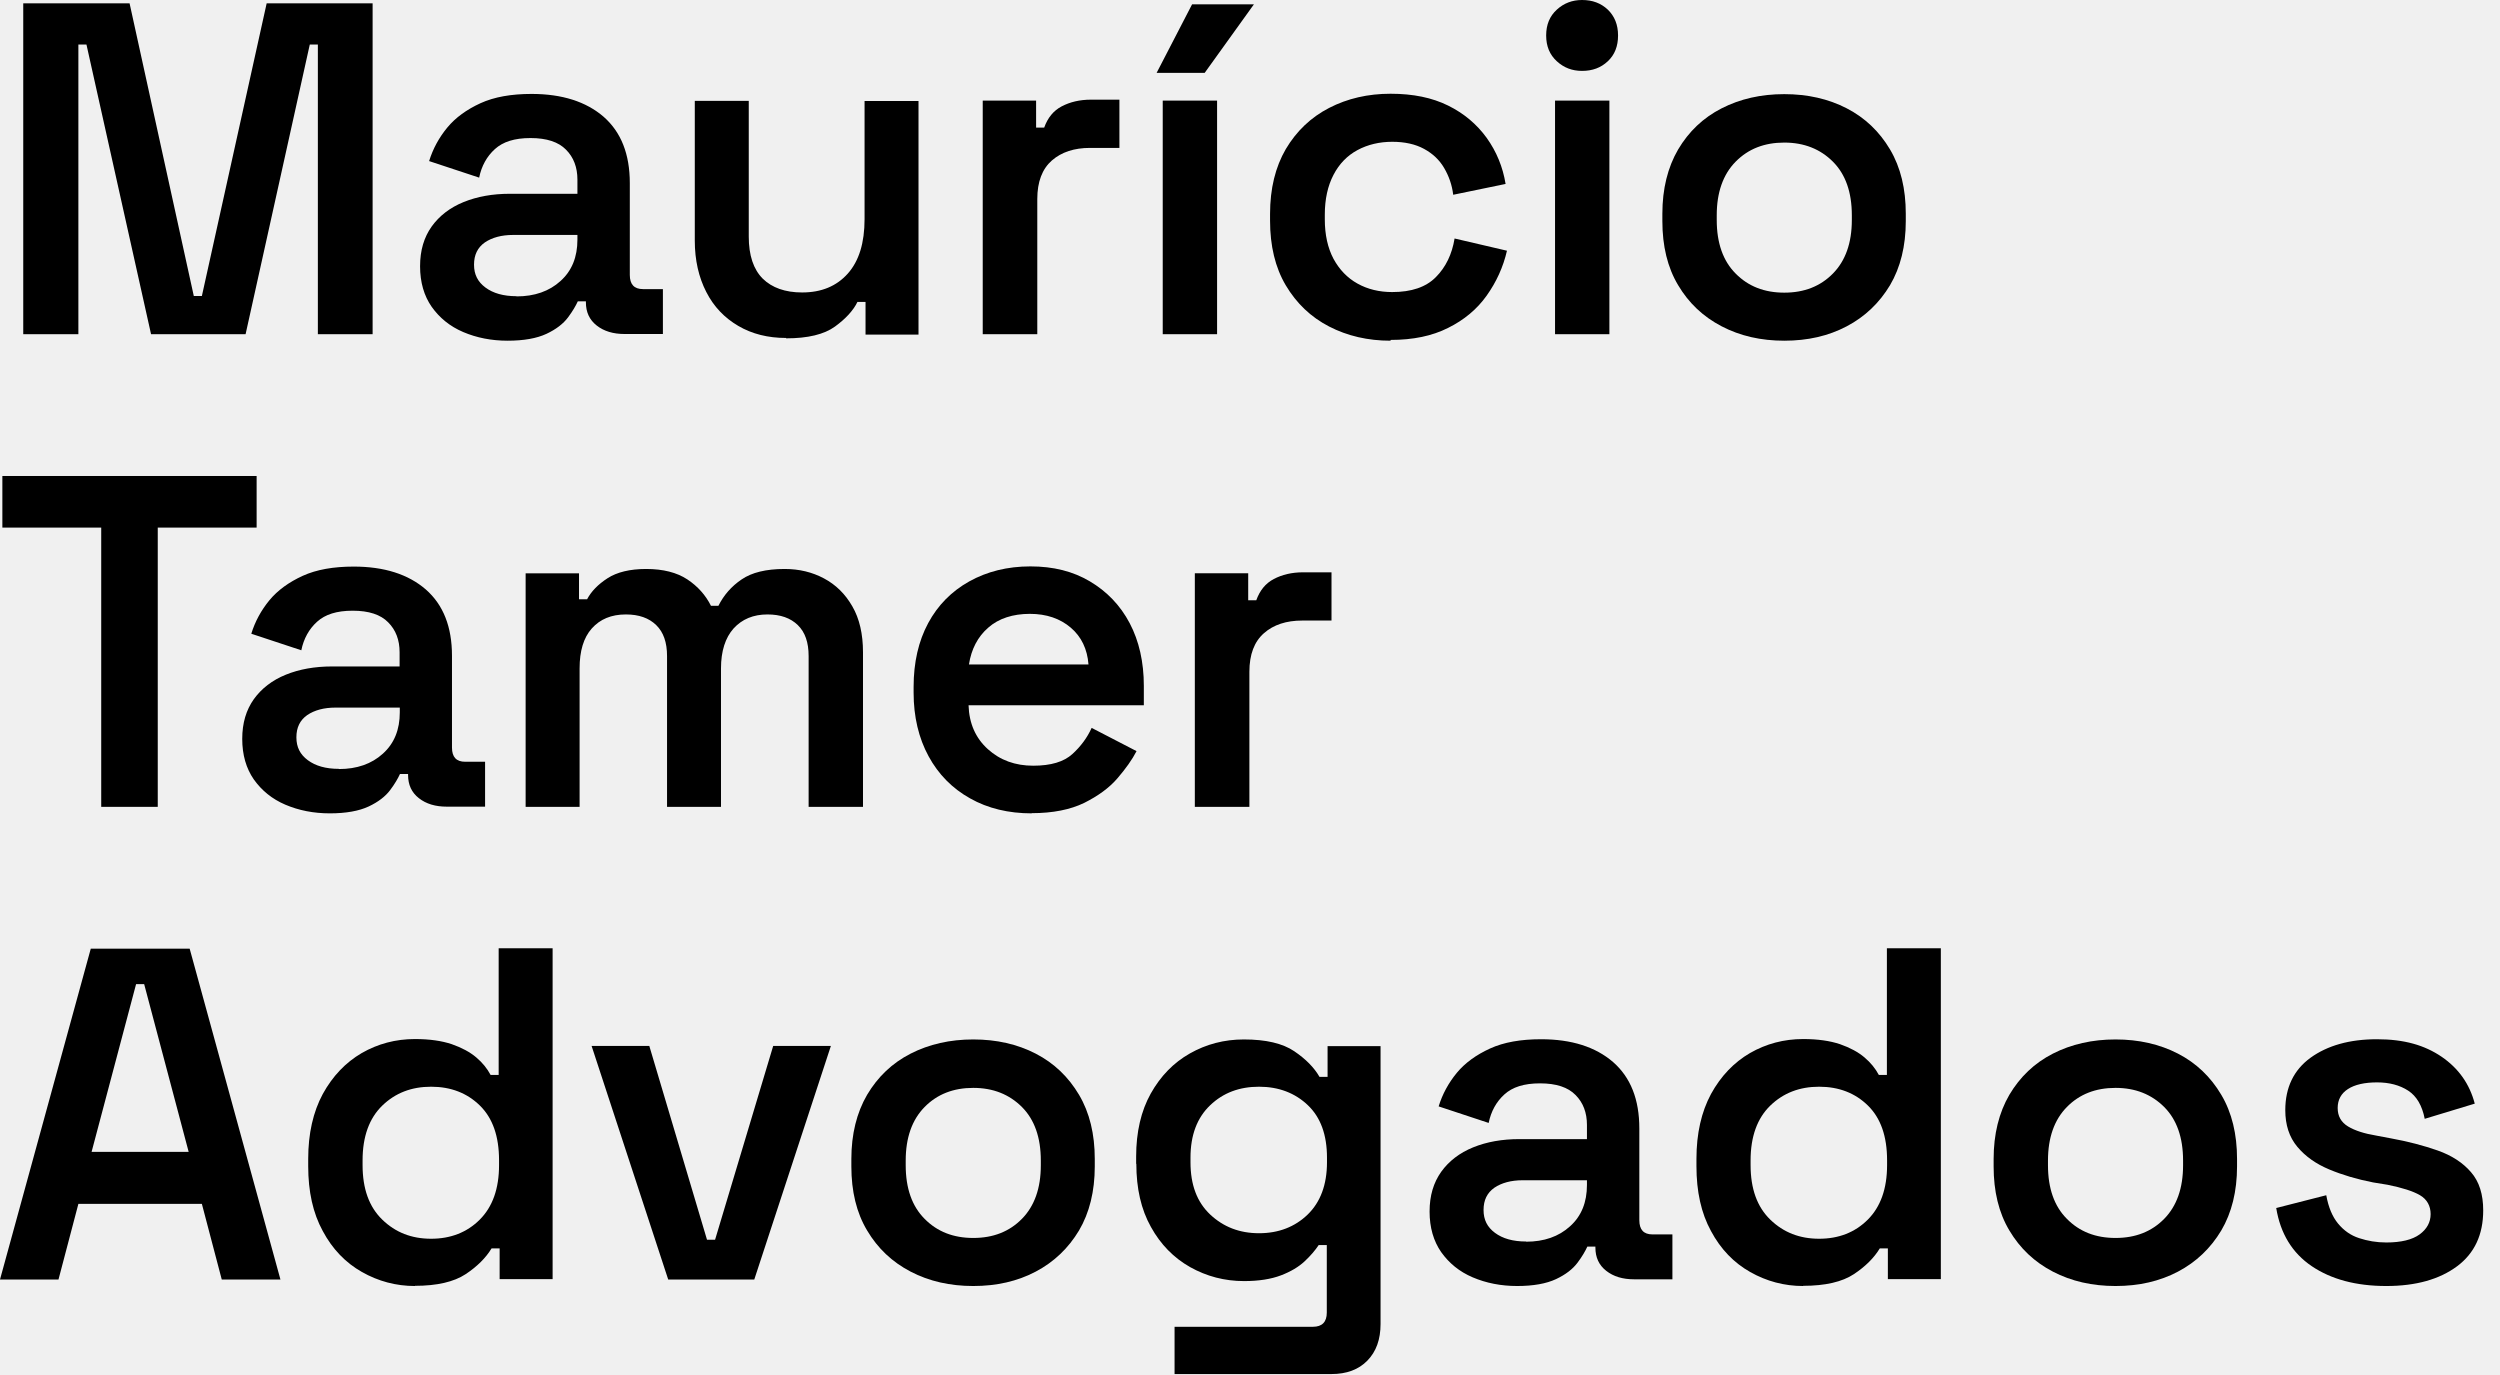
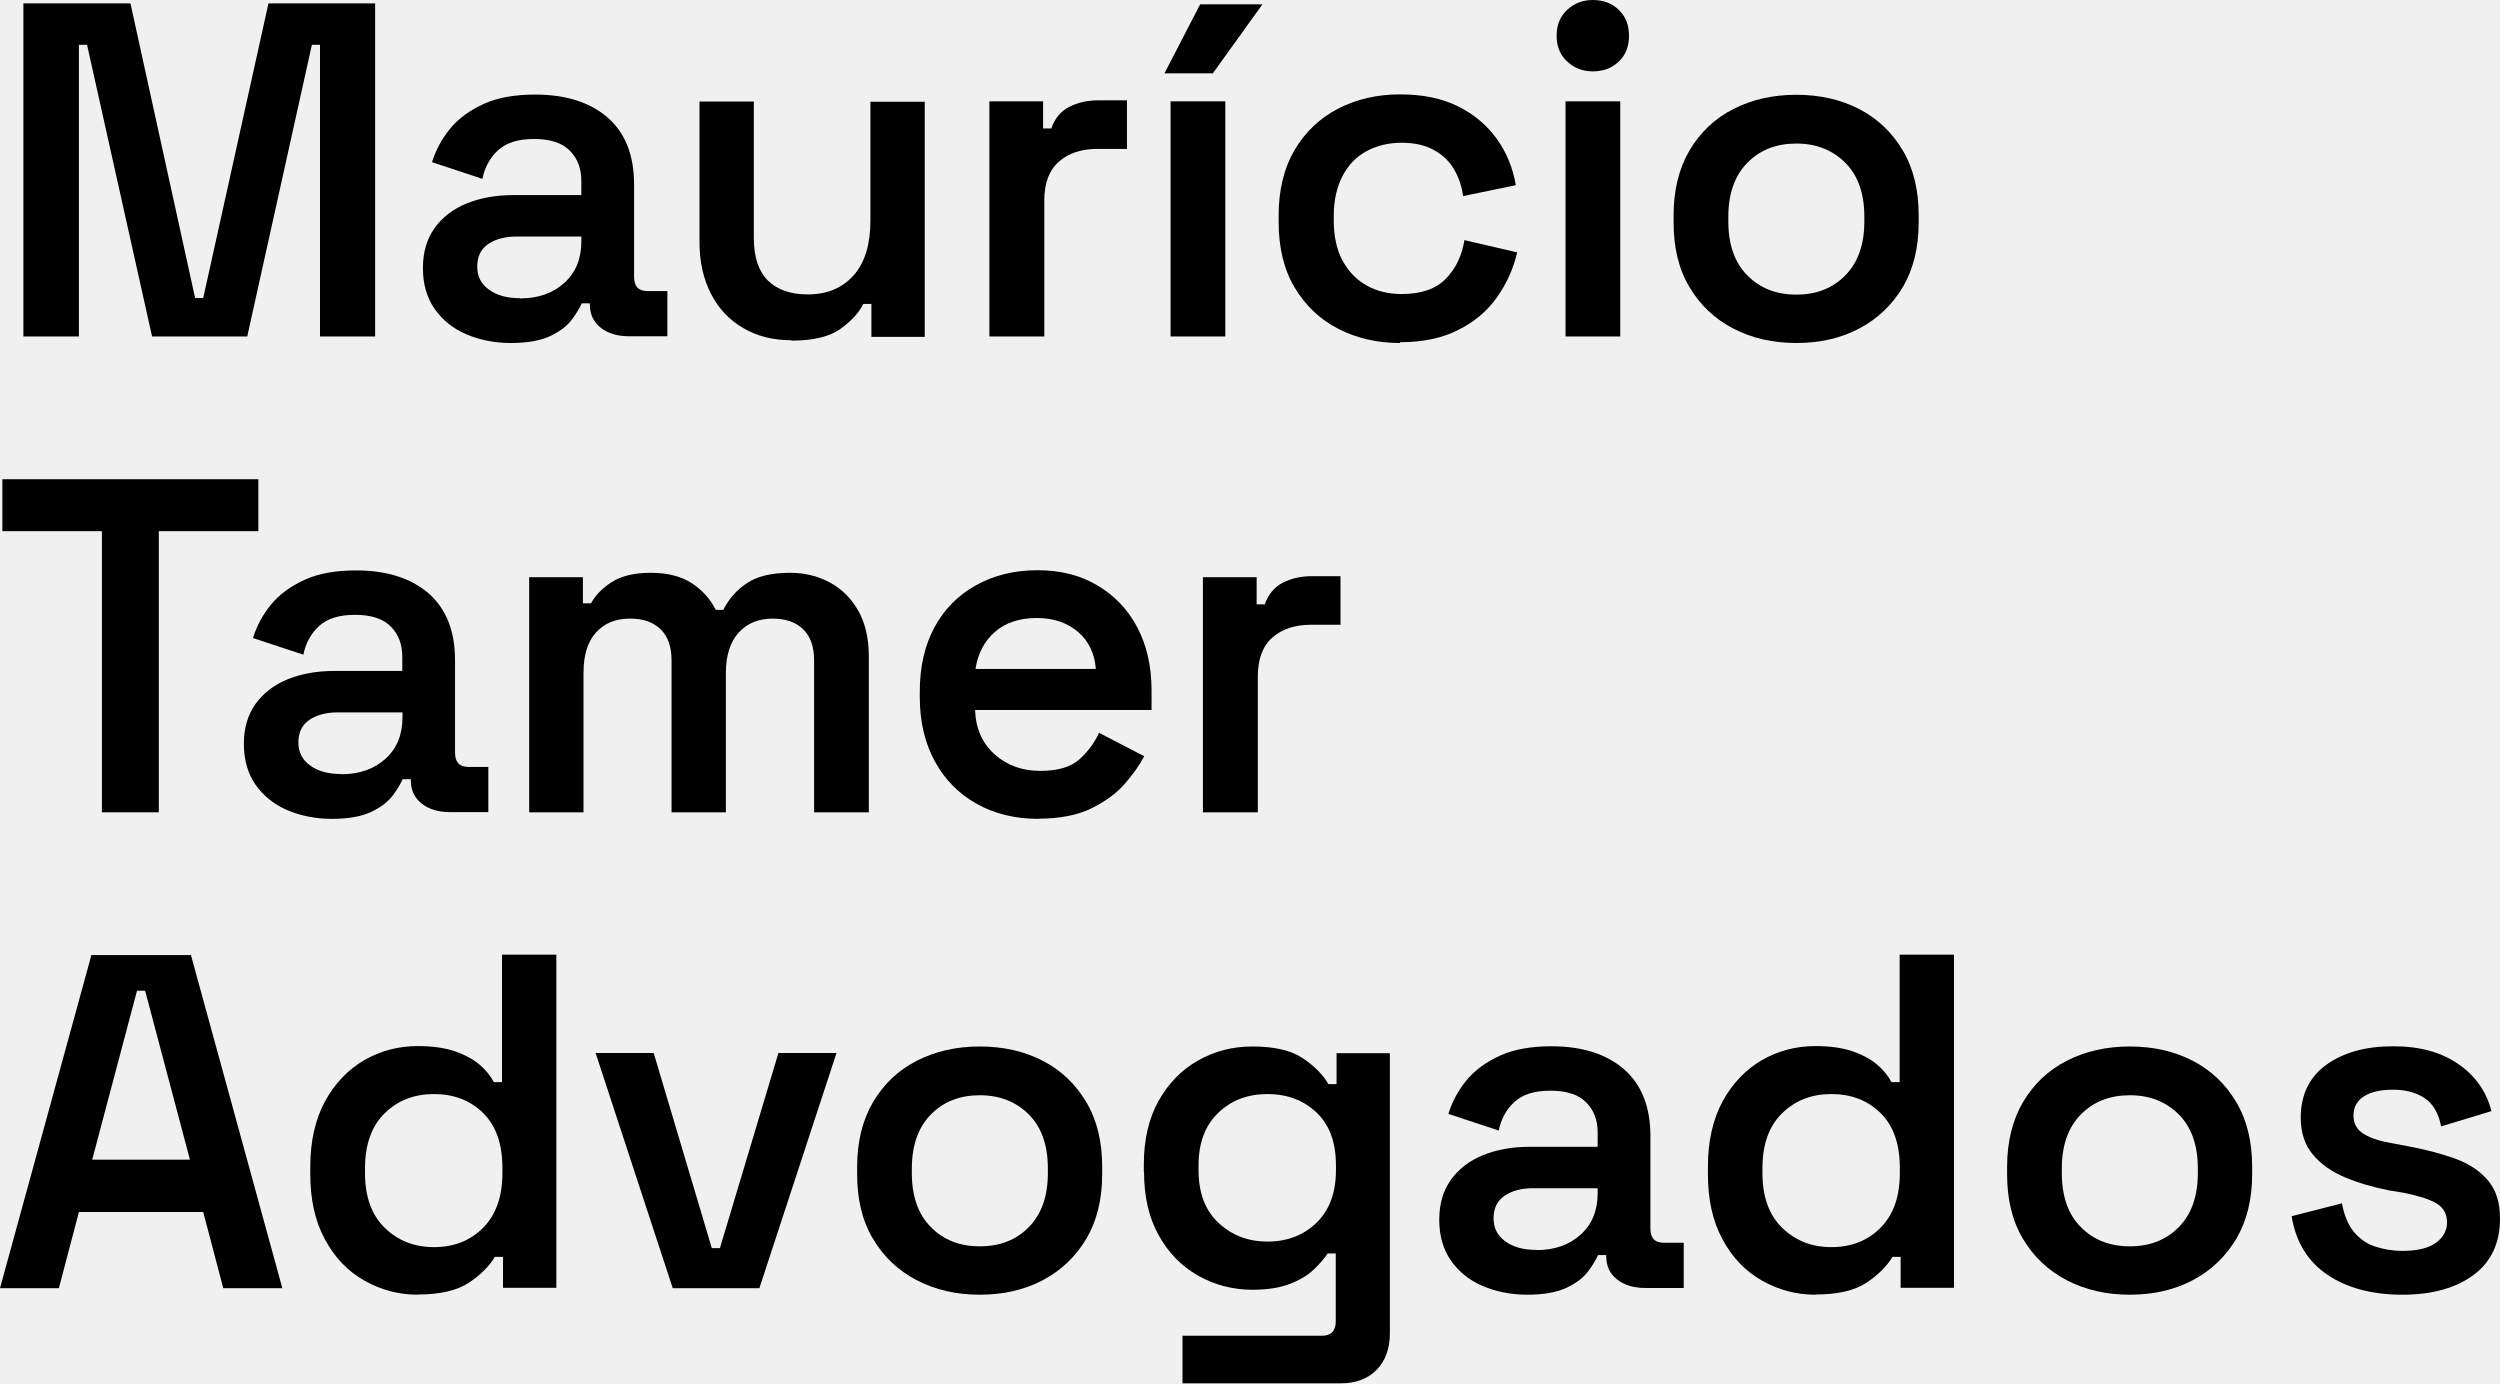
- <svg xmlns="http://www.w3.org/2000/svg" width="131" height="72" viewBox="0 0 131 72" fill="none">
-   <g clip-path="url(#clip0_270_29)">
-     <path d="M1.218 17.512V0.175H6.79L10.155 15.51H10.578L13.973 0.175H19.525V17.512H16.656V2.332H16.233L12.869 17.512H7.915L4.53 2.332H4.107V17.512H1.218Z" fill="black" />
-     <path d="M26.604 17.853C25.747 17.853 24.974 17.698 24.272 17.399C23.57 17.099 23.033 16.656 22.621 16.078C22.218 15.5 22.012 14.788 22.012 13.952C22.012 13.116 22.218 12.435 22.621 11.867C23.023 11.31 23.58 10.877 24.292 10.588C25.004 10.299 25.809 10.154 26.718 10.154H30.257V9.411C30.257 8.772 30.061 8.245 29.659 7.843C29.266 7.44 28.647 7.234 27.801 7.234C26.955 7.234 26.356 7.43 25.933 7.812C25.51 8.194 25.231 8.699 25.108 9.308L22.486 8.441C22.683 7.802 23.002 7.213 23.436 6.687C23.869 6.161 24.457 5.738 25.18 5.407C25.902 5.077 26.8 4.922 27.853 4.922C29.452 4.922 30.711 5.325 31.63 6.119C32.548 6.924 33.002 8.08 33.002 9.597V14.406C33.002 14.901 33.229 15.149 33.694 15.149H34.736V17.502H32.734C32.135 17.502 31.65 17.358 31.268 17.058C30.887 16.759 30.701 16.357 30.701 15.841V15.789H30.278C30.174 16.016 30.009 16.305 29.762 16.635C29.514 16.965 29.143 17.254 28.637 17.492C28.131 17.729 27.45 17.853 26.594 17.853H26.604ZM27.068 15.531C28.007 15.531 28.781 15.263 29.37 14.726C29.968 14.189 30.257 13.467 30.257 12.559V12.311H26.893C26.284 12.311 25.789 12.445 25.407 12.703C25.025 12.972 24.839 13.354 24.839 13.87C24.839 14.386 25.035 14.767 25.438 15.067C25.84 15.366 26.377 15.521 27.068 15.521V15.531Z" fill="black" />
-     <path d="M41.185 17.709C40.246 17.709 39.41 17.502 38.688 17.079C37.965 16.656 37.398 16.068 37.006 15.294C36.614 14.53 36.407 13.632 36.407 12.611V5.284H39.235V12.394C39.235 13.385 39.483 14.117 39.968 14.602C40.453 15.077 41.144 15.325 42.031 15.325C43.043 15.325 43.837 14.995 44.426 14.334C45.014 13.674 45.303 12.724 45.303 11.486V5.294H48.13V17.533H45.354V15.82H44.931C44.715 16.264 44.322 16.697 43.755 17.11C43.187 17.523 42.331 17.729 41.196 17.729L41.185 17.709Z" fill="black" />
-     <path d="M51.495 17.512V5.273H54.292V6.687H54.715C54.901 6.171 55.2 5.8 55.633 5.573C56.067 5.346 56.572 5.222 57.171 5.222H58.657V7.75H57.119C56.294 7.75 55.623 7.967 55.117 8.41C54.612 8.854 54.354 9.525 54.354 10.433V17.512H51.505H51.495Z" fill="black" />
-     <path d="M60.607 3.818L62.465 0.227H65.705L63.125 3.818H60.597H60.607ZM60.927 17.512V5.273H63.775V17.512H60.927Z" fill="black" />
-     <path d="M72.866 17.853C71.68 17.853 70.606 17.605 69.647 17.11C68.687 16.615 67.934 15.892 67.376 14.953C66.819 14.014 66.551 12.879 66.551 11.558V11.207C66.551 9.886 66.829 8.751 67.376 7.812C67.934 6.873 68.687 6.15 69.647 5.655C70.606 5.16 71.68 4.912 72.866 4.912C74.053 4.912 75.044 5.119 75.88 5.531C76.716 5.944 77.386 6.512 77.902 7.224C78.418 7.946 78.749 8.751 78.893 9.639L76.148 10.206C76.086 9.69 75.921 9.226 75.673 8.803C75.426 8.38 75.075 8.049 74.621 7.802C74.167 7.554 73.609 7.43 72.949 7.43C72.288 7.43 71.669 7.575 71.133 7.864C70.596 8.152 70.173 8.586 69.874 9.164C69.574 9.742 69.42 10.433 69.42 11.248V11.496C69.42 12.301 69.574 12.992 69.874 13.56C70.183 14.127 70.596 14.561 71.133 14.86C71.669 15.159 72.278 15.304 72.949 15.304C73.96 15.304 74.724 15.046 75.24 14.52C75.756 14.004 76.086 13.323 76.22 12.497L78.965 13.137C78.769 13.993 78.408 14.778 77.902 15.49C77.397 16.202 76.716 16.769 75.88 17.182C75.044 17.605 74.043 17.812 72.866 17.812V17.853Z" fill="black" />
-     <path d="M82.898 3.715C82.382 3.715 81.948 3.55 81.577 3.209C81.205 2.869 81.019 2.425 81.019 1.858C81.019 1.29 81.205 0.846 81.577 0.506C81.948 0.165 82.392 0 82.898 0C83.445 0 83.888 0.165 84.25 0.506C84.6 0.846 84.786 1.29 84.786 1.858C84.786 2.425 84.611 2.869 84.25 3.209C83.888 3.55 83.445 3.715 82.898 3.715ZM81.484 17.512V5.273H84.332V17.512H81.484Z" fill="black" />
-     <path d="M93.496 17.853C92.278 17.853 91.185 17.605 90.215 17.099C89.245 16.594 88.491 15.882 87.934 14.943C87.377 14.014 87.108 12.889 87.108 11.589V11.197C87.108 9.896 87.387 8.772 87.934 7.832C88.491 6.893 89.245 6.171 90.215 5.676C91.185 5.18 92.278 4.933 93.496 4.933C94.714 4.933 95.808 5.18 96.768 5.676C97.727 6.171 98.481 6.893 99.038 7.832C99.595 8.772 99.863 9.896 99.863 11.197V11.589C99.863 12.889 99.585 14.014 99.038 14.943C98.481 15.871 97.727 16.594 96.768 17.099C95.808 17.605 94.724 17.853 93.496 17.853ZM93.496 15.335C94.538 15.335 95.385 15.005 96.045 14.334C96.706 13.663 97.036 12.724 97.036 11.527V11.279C97.036 10.072 96.706 9.133 96.045 8.472C95.385 7.812 94.538 7.471 93.496 7.471C92.454 7.471 91.608 7.801 90.947 8.472C90.287 9.143 89.957 10.082 89.957 11.279V11.527C89.957 12.734 90.287 13.673 90.947 14.334C91.608 15.005 92.454 15.335 93.496 15.335Z" fill="black" />
-     <path d="M5.304 42.279V27.646H0.124V24.942H13.447V27.646H8.266V42.279H5.294H5.304Z" fill="black" />
-     <path d="M17.286 42.62C16.429 42.62 15.655 42.465 14.953 42.166C14.252 41.867 13.715 41.423 13.302 40.845C12.9 40.267 12.693 39.555 12.693 38.719C12.693 37.883 12.9 37.202 13.302 36.635C13.705 36.077 14.262 35.644 14.974 35.355C15.686 35.066 16.491 34.922 17.399 34.922H20.939V34.178C20.939 33.539 20.743 33.012 20.34 32.61C19.948 32.207 19.329 32.001 18.483 32.001C17.637 32.001 17.038 32.197 16.615 32.579C16.192 32.961 15.913 33.466 15.789 34.075L13.168 33.208C13.364 32.569 13.684 31.98 14.117 31.454C14.551 30.928 15.139 30.505 15.861 30.174C16.584 29.844 17.482 29.689 18.534 29.689C20.134 29.689 21.393 30.092 22.311 30.887C23.23 31.692 23.684 32.847 23.684 34.364V39.173C23.684 39.669 23.911 39.916 24.375 39.916H25.418V42.269H23.415C22.817 42.269 22.332 42.125 21.95 41.825C21.568 41.526 21.383 41.124 21.383 40.608V40.556H20.959C20.856 40.783 20.691 41.072 20.443 41.402C20.196 41.732 19.824 42.021 19.319 42.259C18.813 42.496 18.132 42.62 17.275 42.62H17.286ZM17.76 40.298C18.699 40.298 19.473 40.03 20.062 39.493C20.66 38.956 20.949 38.234 20.949 37.326V37.078H17.585C16.976 37.078 16.481 37.212 16.099 37.47C15.717 37.739 15.531 38.121 15.531 38.637C15.531 39.153 15.727 39.534 16.13 39.834C16.532 40.133 17.069 40.288 17.76 40.288V40.298Z" fill="black" />
-     <path d="M27.543 42.28V30.041H30.34V31.403H30.763C30.98 30.99 31.341 30.618 31.836 30.299C32.331 29.979 33.013 29.814 33.859 29.814C34.746 29.814 35.469 29.999 36.016 30.36C36.562 30.722 36.975 31.186 37.254 31.743H37.646C37.925 31.186 38.327 30.722 38.864 30.36C39.39 29.999 40.143 29.814 41.113 29.814C41.877 29.814 42.558 29.979 43.177 30.309C43.797 30.639 44.292 31.124 44.663 31.774C45.035 32.414 45.221 33.219 45.221 34.179V42.28H42.372V34.375C42.372 33.663 42.187 33.126 41.805 32.755C41.423 32.383 40.897 32.197 40.216 32.197C39.473 32.197 38.884 32.445 38.441 32.93C38.007 33.415 37.78 34.117 37.78 35.025V42.28H34.953V34.375C34.953 33.663 34.767 33.126 34.385 32.755C34.003 32.383 33.477 32.197 32.796 32.197C32.032 32.197 31.444 32.445 31.011 32.93C30.577 33.415 30.371 34.117 30.371 35.025V42.28H27.523H27.543Z" fill="black" />
-     <path d="M54.065 42.62C52.847 42.62 51.764 42.362 50.835 41.836C49.906 41.32 49.173 40.577 48.657 39.627C48.141 38.678 47.873 37.563 47.873 36.294V35.995C47.873 34.705 48.131 33.59 48.637 32.651C49.142 31.712 49.865 30.98 50.794 30.463C51.722 29.948 52.785 29.679 53.993 29.679C55.2 29.679 56.222 29.937 57.109 30.463C57.997 30.99 58.698 31.712 59.194 32.651C59.689 33.59 59.937 34.694 59.937 35.943V36.955H50.752C50.783 37.914 51.124 38.678 51.764 39.256C52.403 39.834 53.198 40.123 54.137 40.123C55.076 40.123 55.747 39.916 56.191 39.514C56.634 39.111 56.975 38.647 57.202 38.141L59.555 39.359C59.328 39.803 58.987 40.278 58.554 40.783C58.12 41.289 57.532 41.712 56.81 42.073C56.087 42.424 55.169 42.61 54.065 42.61V42.62ZM50.773 34.818H57.037C56.975 34.013 56.665 33.363 56.108 32.889C55.551 32.414 54.839 32.166 53.962 32.166C53.084 32.166 52.331 32.404 51.784 32.889C51.237 33.363 50.897 34.013 50.773 34.818Z" fill="black" />
-     <path d="M62.609 42.279V30.04H65.406V31.454H65.829C66.015 30.938 66.314 30.567 66.748 30.34C67.181 30.113 67.687 29.989 68.285 29.989H69.771V32.517H68.234C67.408 32.517 66.737 32.734 66.232 33.178C65.726 33.621 65.468 34.292 65.468 35.2V42.279H62.62H62.609Z" fill="black" />
-     <path d="M0 67.046L4.757 49.709H9.938L14.695 67.046H11.62L10.578 63.084H4.107L3.065 67.046H0ZM4.809 60.359H9.886L7.554 51.567H7.131L4.799 60.359H4.809Z" fill="black" />
-     <path d="M21.744 67.387C20.753 67.387 19.824 67.139 18.968 66.654C18.111 66.169 17.42 65.457 16.914 64.508C16.398 63.569 16.15 62.434 16.15 61.113V60.721C16.15 59.4 16.408 58.265 16.914 57.325C17.43 56.386 18.111 55.674 18.957 55.179C19.803 54.694 20.732 54.446 21.744 54.446C22.507 54.446 23.147 54.539 23.673 54.715C24.2 54.9 24.623 55.127 24.953 55.406C25.283 55.685 25.531 55.994 25.706 56.325H26.13V49.689H28.957V67.026H26.181V65.416H25.758C25.459 65.911 25.005 66.365 24.396 66.768C23.787 67.17 22.899 67.377 21.744 67.377V67.387ZM22.59 64.91C23.611 64.91 24.468 64.58 25.139 63.909C25.81 63.239 26.15 62.289 26.15 61.051V60.803C26.15 59.544 25.82 58.595 25.149 57.934C24.478 57.274 23.622 56.944 22.59 56.944C21.558 56.944 20.712 57.274 20.031 57.934C19.349 58.595 18.999 59.554 18.999 60.803V61.051C18.999 62.289 19.339 63.239 20.031 63.909C20.722 64.58 21.568 64.91 22.59 64.91Z" fill="black" />
-     <path d="M35.014 67.047L31 54.808H34.024L37.047 64.962H37.47L40.515 54.808H43.538L39.524 67.047H35.014Z" fill="black" />
-     <path d="M50.999 67.387C49.782 67.387 48.688 67.139 47.718 66.634C46.748 66.128 45.994 65.416 45.437 64.477C44.88 63.548 44.611 62.423 44.611 61.123V60.731C44.611 59.431 44.89 58.306 45.437 57.367C45.994 56.428 46.748 55.705 47.718 55.21C48.688 54.715 49.782 54.467 50.999 54.467C52.217 54.467 53.311 54.715 54.27 55.21C55.23 55.705 55.984 56.428 56.541 57.367C57.098 58.306 57.366 59.431 57.366 60.731V61.123C57.366 62.423 57.088 63.548 56.541 64.477C55.984 65.406 55.23 66.128 54.27 66.634C53.311 67.139 52.227 67.387 50.999 67.387ZM50.999 64.869C52.041 64.869 52.888 64.539 53.548 63.868C54.209 63.197 54.539 62.258 54.539 61.061V60.813C54.539 59.606 54.209 58.667 53.548 58.006C52.888 57.346 52.041 57.005 50.999 57.005C49.957 57.005 49.111 57.336 48.45 58.006C47.79 58.677 47.459 59.616 47.459 60.813V61.061C47.459 62.268 47.79 63.208 48.45 63.868C49.111 64.539 49.957 64.869 50.999 64.869Z" fill="black" />
-     <path d="M59.534 60.978V60.607C59.534 59.317 59.792 58.213 60.298 57.305C60.814 56.386 61.495 55.684 62.351 55.2C63.208 54.715 64.147 54.467 65.179 54.467C66.335 54.467 67.212 54.673 67.821 55.086C68.43 55.499 68.863 55.943 69.142 56.428H69.565V54.818H72.341V69.379C72.341 70.184 72.114 70.823 71.649 71.298C71.185 71.773 70.555 72 69.771 72H61.547V69.523H68.801C69.276 69.523 69.524 69.275 69.524 68.78V65.24H69.1C68.915 65.519 68.667 65.808 68.358 66.097C68.048 66.386 67.635 66.634 67.119 66.83C66.603 67.026 65.963 67.129 65.189 67.129C64.168 67.129 63.229 66.881 62.362 66.396C61.505 65.911 60.814 65.21 60.308 64.291C59.792 63.373 59.544 62.268 59.544 60.989L59.534 60.978ZM65.974 64.621C66.995 64.621 67.852 64.291 68.523 63.641C69.193 62.991 69.534 62.072 69.534 60.906V60.659C69.534 59.472 69.204 58.553 68.533 57.914C67.862 57.274 67.006 56.944 65.974 56.944C64.942 56.944 64.096 57.263 63.414 57.914C62.733 58.564 62.382 59.472 62.382 60.659V60.906C62.382 62.083 62.723 62.991 63.414 63.641C64.106 64.291 64.952 64.621 65.974 64.621Z" fill="black" />
-     <path d="M79.502 67.387C78.646 67.387 77.872 67.232 77.17 66.933C76.468 66.634 75.932 66.19 75.519 65.612C75.117 65.034 74.91 64.322 74.91 63.486C74.91 62.65 75.117 61.969 75.519 61.402C75.921 60.844 76.479 60.411 77.191 60.122C77.903 59.833 78.708 59.689 79.616 59.689H83.156V58.946C83.156 58.306 82.96 57.779 82.557 57.377C82.165 56.974 81.546 56.768 80.7 56.768C79.853 56.768 79.255 56.964 78.832 57.346C78.409 57.728 78.13 58.233 78.006 58.842L75.385 57.975C75.581 57.336 75.901 56.748 76.334 56.221C76.768 55.695 77.356 55.272 78.078 54.942C78.801 54.611 79.698 54.456 80.751 54.456C82.351 54.456 83.61 54.859 84.528 55.654C85.447 56.459 85.901 57.614 85.901 59.131V63.94C85.901 64.436 86.128 64.683 86.592 64.683H87.634V67.036H85.632C85.034 67.036 84.549 66.892 84.167 66.592C83.785 66.293 83.599 65.891 83.599 65.375V65.323H83.176C83.073 65.55 82.908 65.839 82.66 66.169C82.412 66.499 82.041 66.788 81.535 67.026C81.03 67.263 80.349 67.387 79.492 67.387H79.502ZM79.967 65.065C80.906 65.065 81.68 64.797 82.268 64.26C82.867 63.724 83.156 63.001 83.156 62.093V61.845H79.791C79.183 61.845 78.687 61.98 78.305 62.237C77.924 62.506 77.738 62.888 77.738 63.404C77.738 63.92 77.934 64.302 78.336 64.601C78.739 64.9 79.275 65.055 79.967 65.055V65.065Z" fill="black" />
-     <path d="M94.487 67.387C93.496 67.387 92.567 67.139 91.711 66.654C90.854 66.169 90.163 65.457 89.657 64.508C89.141 63.569 88.894 62.434 88.894 61.113V60.721C88.894 59.4 89.151 58.265 89.657 57.325C90.173 56.386 90.854 55.674 91.701 55.179C92.547 54.694 93.475 54.446 94.487 54.446C95.25 54.446 95.89 54.539 96.417 54.715C96.943 54.9 97.366 55.127 97.696 55.406C98.026 55.685 98.274 55.994 98.45 56.325H98.873V49.689H101.7V67.026H98.924V65.416H98.501C98.202 65.911 97.748 66.365 97.139 66.768C96.53 67.17 95.643 67.377 94.487 67.377V67.387ZM95.323 64.91C96.344 64.91 97.201 64.58 97.872 63.909C98.542 63.239 98.883 62.289 98.883 61.051V60.803C98.883 59.544 98.553 58.595 97.882 57.934C97.211 57.274 96.355 56.944 95.323 56.944C94.291 56.944 93.445 57.274 92.763 57.934C92.082 58.595 91.731 59.554 91.731 60.803V61.051C91.731 62.289 92.072 63.239 92.763 63.909C93.455 64.58 94.301 64.91 95.323 64.91Z" fill="black" />
-     <path d="M110.854 67.387C109.636 67.387 108.542 67.139 107.572 66.634C106.602 66.128 105.849 65.416 105.291 64.477C104.734 63.548 104.466 62.423 104.466 61.123V60.731C104.466 59.431 104.744 58.306 105.291 57.367C105.849 56.428 106.602 55.705 107.572 55.21C108.542 54.715 109.636 54.467 110.854 54.467C112.071 54.467 113.165 54.715 114.125 55.21C115.085 55.705 115.838 56.428 116.395 57.367C116.953 58.306 117.221 59.431 117.221 60.731V61.123C117.221 62.423 116.942 63.548 116.395 64.477C115.838 65.406 115.085 66.128 114.125 66.634C113.165 67.139 112.082 67.387 110.854 67.387ZM110.854 64.869C111.896 64.869 112.742 64.539 113.403 63.868C114.063 63.197 114.393 62.258 114.393 61.061V60.813C114.393 59.606 114.063 58.667 113.403 58.006C112.742 57.346 111.896 57.005 110.854 57.005C109.811 57.005 108.965 57.336 108.305 58.006C107.644 58.677 107.314 59.616 107.314 60.813V61.061C107.314 62.268 107.644 63.208 108.305 63.868C108.965 64.539 109.811 64.869 110.854 64.869Z" fill="black" />
-     <path d="M125.043 67.387C123.454 67.387 122.154 67.036 121.132 66.345C120.11 65.653 119.491 64.632 119.274 63.3L121.896 62.63C122.009 63.259 122.216 63.755 122.515 64.116C122.814 64.477 123.175 64.735 123.619 64.879C124.063 65.024 124.527 65.106 125.043 65.106C125.817 65.106 126.405 64.962 126.787 64.683C127.169 64.405 127.365 64.043 127.365 63.62C127.365 63.197 127.179 62.846 126.808 62.63C126.436 62.413 125.869 62.237 125.115 62.083L124.352 61.959C123.505 61.794 122.742 61.567 122.05 61.278C121.359 60.989 120.802 60.597 120.379 60.091C119.956 59.585 119.749 58.946 119.749 58.172C119.749 56.985 120.193 56.066 121.07 55.427C121.958 54.787 123.113 54.456 124.548 54.456C125.982 54.456 127.045 54.766 127.943 55.375C128.83 55.984 129.408 56.799 129.677 57.831L127.055 58.626C126.921 57.934 126.632 57.439 126.189 57.15C125.745 56.861 125.198 56.717 124.558 56.717C123.918 56.717 123.392 56.83 123.031 57.067C122.68 57.294 122.494 57.625 122.494 58.058C122.494 58.492 122.68 58.811 123.041 59.028C123.402 59.245 123.887 59.4 124.506 59.503L125.27 59.647C126.178 59.812 127.004 60.029 127.737 60.287C128.469 60.545 129.057 60.927 129.481 61.422C129.914 61.918 130.12 62.588 130.12 63.424C130.12 64.694 129.666 65.674 128.748 66.355C127.829 67.036 126.601 67.387 125.043 67.387Z" fill="black" />
+ <svg xmlns="http://www.w3.org/2000/svg" id="Layer_2" data-name="Layer 2" viewBox="0 0 126.09 69.77">
+   <g id="home">
+     <g>
+       <path d="M1.18,16.97V.17h5.4l3.26,14.86h.41L13.54.17h5.38v16.8h-2.78V2.26h-.41l-3.26,14.71h-4.8L4.39,2.26h-.41v14.71H1.18Z" />
+       <path d="M25.78,17.3c-.83,0-1.58-.15-2.26-.44s-1.2-.72-1.6-1.28c-.39-.56-.59-1.25-.59-2.06s.2-1.47.59-2.02c.39-.54.93-.96,1.62-1.24.69-.28,1.47-.42,2.35-.42h3.43v-.72c0-.62-.19-1.13-.58-1.52-.38-.39-.98-.59-1.8-.59s-1.4.19-1.81.56-.68.86-.8,1.45l-2.54-.84c.19-.62.5-1.19.92-1.7.42-.51.99-.92,1.69-1.24s1.57-.47,2.59-.47c1.55,0,2.77.39,3.66,1.16.89.78,1.33,1.9,1.33,3.37v4.66c0,.48.22.72.67.72h1.01v2.28h-1.94c-.58,0-1.05-.14-1.42-.43s-.55-.68-.55-1.18v-.05h-.41c-.1.22-.26.5-.5.82-.24.32-.6.6-1.09.83-.49.23-1.15.35-1.98.35ZM26.23,15.05c.91,0,1.66-.26,2.23-.78.58-.52.86-1.22.86-2.1v-.24h-3.26c-.59,0-1.07.13-1.44.38-.37.26-.55.63-.55,1.13s.19.87.58,1.16.91.44,1.58.44Z" />
+       <path d="M39.91,17.16c-.91,0-1.72-.2-2.42-.61-.7-.41-1.25-.98-1.63-1.73-.38-.74-.58-1.61-.58-2.6v-7.1h2.74v6.89c0,.96.24,1.67.71,2.14.47.46,1.14.7,2,.7.98,0,1.75-.32,2.32-.96.57-.64.85-1.56.85-2.76v-6h2.74v11.86h-2.69v-1.66h-.41c-.21.43-.59.85-1.14,1.25-.55.4-1.38.6-2.48.6Z" />
+       <path d="M49.9,16.97V5.11h2.71v1.37h.41c.18-.5.47-.86.89-1.08s.91-.34,1.49-.34h1.44v2.45h-1.49c-.8,0-1.45.21-1.94.64s-.74,1.08-.74,1.96v6.86h-2.76Z" />
+       <path d="M58.73,3.7l1.8-3.48h3.14l-2.5,3.48h-2.45ZM59.04,16.97V5.11h2.76v11.86h-2.76Z" />
+       <path d="M70.61,17.3c-1.15,0-2.19-.24-3.12-.72s-1.66-1.18-2.2-2.09c-.54-.91-.8-2.01-.8-3.29v-.34c0-1.28.27-2.38.8-3.29.54-.91,1.27-1.61,2.2-2.09s1.97-.72,3.12-.72,2.11.2,2.92.6,1.46.95,1.96,1.64c.5.7.82,1.48.96,2.34l-2.66.55c-.06-.5-.22-.95-.46-1.36-.24-.41-.58-.73-1.02-.97-.44-.24-.98-.36-1.62-.36s-1.24.14-1.76.42c-.52.28-.93.7-1.22,1.26s-.44,1.23-.44,2.02v.24c0,.78.15,1.45.44,2,.3.55.7.97,1.22,1.26.52.29,1.11.43,1.76.43.98,0,1.72-.25,2.22-.76.5-.5.82-1.16.95-1.96l2.66.62c-.19.83-.54,1.59-1.03,2.28s-1.15,1.24-1.96,1.64c-.81.41-1.78.61-2.92.61Z" />
+       <path d="M80.33,3.6c-.5,0-.92-.16-1.28-.49s-.54-.76-.54-1.31.18-.98.54-1.31c.36-.33.79-.49,1.28-.49.53,0,.96.16,1.31.49.34.33.52.76.52,1.31s-.17.98-.52,1.31-.78.49-1.31.49ZM78.96,16.97V5.11h2.76v11.86h-2.76Z" />
+       <path d="M90.6,17.3c-1.18,0-2.24-.24-3.18-.73-.94-.49-1.67-1.18-2.21-2.09-.54-.9-.8-1.99-.8-3.25v-.38c0-1.26.27-2.35.8-3.26.54-.91,1.27-1.61,2.21-2.09.94-.48,2-.72,3.18-.72s2.24.24,3.17.72c.93.48,1.66,1.18,2.2,2.09.54.91.8,2,.8,3.26v.38c0,1.26-.27,2.35-.8,3.25-.54.9-1.27,1.6-2.2,2.09-.93.49-1.98.73-3.17.73ZM90.6,14.86c1.01,0,1.83-.32,2.47-.97s.96-1.56.96-2.72v-.24c0-1.17-.32-2.08-.96-2.72s-1.46-.97-2.47-.97-1.83.32-2.47.97c-.64.65-.96,1.56-.96,2.72v.24c0,1.17.32,2.08.96,2.72.64.65,1.46.97,2.47.97Z" />
+       <path d="M5.14,40.97v-14.18H.12v-2.62h12.91v2.62h-5.02v14.18h-2.88Z" />
+       <path d="M16.75,41.3c-.83,0-1.58-.15-2.26-.44s-1.2-.72-1.6-1.28c-.39-.56-.59-1.25-.59-2.06s.2-1.47.59-2.02c.39-.54.93-.96,1.62-1.24.69-.28,1.47-.42,2.35-.42h3.43v-.72c0-.62-.19-1.13-.58-1.52-.38-.39-.98-.59-1.8-.59s-1.4.19-1.81.56-.68.86-.8,1.45l-2.54-.84c.19-.62.5-1.19.92-1.7.42-.51.99-.92,1.69-1.24s1.57-.47,2.59-.47c1.55,0,2.77.39,3.66,1.16.89.78,1.33,1.9,1.33,3.37v4.66c0,.48.22.72.67.72h1.01v2.28h-1.94c-.58,0-1.05-.14-1.42-.43s-.55-.68-.55-1.18v-.05h-.41c-.1.22-.26.5-.5.82-.24.32-.6.6-1.09.83-.49.23-1.15.35-1.98.35ZM17.21,39.05c.91,0,1.66-.26,2.23-.78.58-.52.86-1.22.86-2.1v-.24h-3.26c-.59,0-1.07.13-1.44.38-.37.26-.55.63-.55,1.13s.19.87.58,1.16.91.44,1.58.44Z" />
+       <path d="M26.69,40.97v-11.86h2.71v1.32h.41c.21-.4.56-.76,1.04-1.07s1.14-.47,1.96-.47c.86,0,1.56.18,2.09.53.53.35.93.8,1.2,1.34h.38c.27-.54.66-.99,1.18-1.34.51-.35,1.24-.53,2.18-.53.74,0,1.4.16,2,.48.6.32,1.08.79,1.44,1.42.36.62.54,1.4.54,2.33v7.85h-2.76v-7.66c0-.69-.18-1.21-.55-1.57s-.88-.54-1.54-.54c-.72,0-1.29.24-1.72.71-.42.47-.64,1.15-.64,2.03v7.03h-2.74v-7.66c0-.69-.18-1.21-.55-1.57-.37-.36-.88-.54-1.54-.54-.74,0-1.31.24-1.73.71-.42.47-.62,1.15-.62,2.03v7.03h-2.76Z" />
+       <path d="M52.39,41.3c-1.18,0-2.23-.25-3.13-.76-.9-.5-1.61-1.22-2.11-2.14-.5-.92-.76-2-.76-3.23v-.29c0-1.25.25-2.33.74-3.24s1.19-1.62,2.09-2.12,1.93-.76,3.1-.76,2.16.25,3.02.76,1.54,1.21,2.02,2.12c.48.91.72,1.98.72,3.19v.98h-8.9c.03.93.36,1.67.98,2.23s1.39.84,2.3.84,1.56-.2,1.99-.59c.43-.39.76-.84.98-1.33l2.28,1.18c-.22.43-.55.89-.97,1.38-.42.49-.99.9-1.69,1.25-.7.34-1.59.52-2.66.52ZM49.2,33.74h6.07c-.06-.78-.36-1.41-.9-1.87-.54-.46-1.23-.7-2.08-.7s-1.58.23-2.11.7c-.53.46-.86,1.09-.98,1.87Z" />
+       <path d="M60.67,40.97v-11.86h2.71v1.37h.41c.18-.5.47-.86.89-1.08s.91-.34,1.49-.34h1.44v2.45h-1.49c-.8,0-1.45.21-1.94.64s-.74,1.08-.74,1.96v6.86h-2.76Z" />
+       <path d="M0,64.97l4.61-16.8h5.02l4.61,16.8h-2.98l-1.01-3.84H3.98l-1.01,3.84H0ZM4.66,58.49h4.92l-2.26-8.52h-.41l-2.26,8.52Z" />
+       <path d="M21.07,65.3c-.96,0-1.86-.24-2.69-.71s-1.5-1.16-1.99-2.08c-.5-.91-.74-2.01-.74-3.29v-.38c0-1.28.25-2.38.74-3.29.5-.91,1.16-1.6,1.98-2.08.82-.47,1.72-.71,2.7-.71.74,0,1.36.09,1.87.26.51.18.92.4,1.24.67s.56.57.73.89h.41v-6.43h2.74v16.8h-2.69v-1.56h-.41c-.29.48-.73.92-1.32,1.31-.59.39-1.45.59-2.57.59ZM21.89,62.9c.99,0,1.82-.32,2.47-.97s.98-1.57.98-2.77v-.24c0-1.22-.32-2.14-.97-2.78-.65-.64-1.48-.96-2.48-.96s-1.82.32-2.48.96c-.66.64-1,1.57-1,2.78v.24c0,1.2.33,2.12,1,2.77s1.49.97,2.48.97Z" />
+       <path d="M33.93,64.97l-3.89-11.86h2.93l2.93,9.84h.41l2.95-9.84h2.93l-3.89,11.86h-4.37Z" />
+       <path d="M49.42,65.3c-1.18,0-2.24-.24-3.18-.73-.94-.49-1.67-1.18-2.21-2.09-.54-.9-.8-1.99-.8-3.25v-.38c0-1.26.27-2.35.8-3.26.54-.91,1.27-1.61,2.21-2.09.94-.48,2-.72,3.18-.72s2.24.24,3.17.72c.93.48,1.66,1.18,2.2,2.09.54.91.8,2,.8,3.26v.38c0,1.26-.27,2.35-.8,3.25-.54.9-1.27,1.6-2.2,2.09-.93.49-1.98.73-3.17.73ZM49.42,62.86c1.01,0,1.83-.32,2.47-.97s.96-1.56.96-2.72v-.24c0-1.17-.32-2.08-.96-2.72s-1.46-.97-2.47-.97-1.83.32-2.47.97c-.64.65-.96,1.56-.96,2.72v.24c0,1.17.32,2.08.96,2.72.64.65,1.46.97,2.47.97Z" />
+       <path d="M57.69,59.09v-.36c0-1.25.25-2.32.74-3.2.5-.89,1.16-1.57,1.99-2.04.83-.47,1.74-.71,2.74-.71,1.12,0,1.97.2,2.56.6s1.01.83,1.28,1.3h.41v-1.56h2.69v14.11c0,.78-.22,1.4-.67,1.86-.45.46-1.06.68-1.82.68h-7.97v-2.4h7.03c.46,0,.7-.24.7-.72v-3.43h-.41c-.18.27-.42.55-.72.83s-.7.52-1.2.71c-.5.19-1.12.29-1.87.29-.99,0-1.9-.24-2.74-.71-.83-.47-1.5-1.15-1.99-2.04-.5-.89-.74-1.96-.74-3.2ZM63.93,62.62c.99,0,1.82-.32,2.47-.95s.98-1.52.98-2.65v-.24c0-1.15-.32-2.04-.97-2.66-.65-.62-1.48-.94-2.48-.94s-1.82.31-2.48.94-1,1.51-1,2.66v.24c0,1.14.33,2.02,1,2.65s1.49.95,2.48.95Z" />
+       <path d="M77.04,65.3c-.83,0-1.58-.15-2.26-.44s-1.2-.72-1.6-1.28c-.39-.56-.59-1.25-.59-2.06s.2-1.47.59-2.02c.39-.54.93-.96,1.62-1.24.69-.28,1.47-.42,2.35-.42h3.43v-.72c0-.62-.19-1.13-.58-1.52-.38-.39-.98-.59-1.8-.59s-1.4.19-1.81.56-.68.86-.8,1.45l-2.54-.84c.19-.62.5-1.19.92-1.7.42-.51.99-.92,1.69-1.24s1.57-.47,2.59-.47c1.55,0,2.77.39,3.66,1.16.89.78,1.33,1.9,1.33,3.37v4.66c0,.48.22.72.67.72h1.01v2.28h-1.94c-.58,0-1.05-.14-1.42-.43s-.55-.68-.55-1.18v-.05h-.41c-.1.22-.26.5-.5.82-.24.32-.6.6-1.09.83-.49.23-1.15.35-1.98.35ZM77.49,63.05c.91,0,1.66-.26,2.23-.78.58-.52.86-1.22.86-2.1v-.24h-3.26c-.59,0-1.07.13-1.44.38-.37.26-.55.63-.55,1.13s.19.87.58,1.16.91.44,1.58.44Z" />
+       <path d="M91.56,65.3c-.96,0-1.86-.24-2.69-.71s-1.5-1.16-1.99-2.08c-.5-.91-.74-2.01-.74-3.29v-.38c0-1.28.25-2.38.74-3.29.5-.91,1.16-1.6,1.98-2.08.82-.47,1.72-.71,2.7-.71.74,0,1.36.09,1.87.26.51.18.92.4,1.24.67s.56.57.73.89h.41v-6.43h2.74v16.8h-2.69v-1.56h-.41c-.29.48-.73.92-1.32,1.31-.59.39-1.45.59-2.57.59ZM92.37,62.9c.99,0,1.82-.32,2.47-.97s.98-1.57.98-2.77v-.24c0-1.22-.32-2.14-.97-2.78-.65-.64-1.48-.96-2.48-.96s-1.82.32-2.48.96c-.66.64-1,1.57-1,2.78v.24c0,1.2.33,2.12,1,2.77s1.49.97,2.48.97Z" />
+       <path d="M107.42,65.3c-1.18,0-2.24-.24-3.18-.73-.94-.49-1.67-1.18-2.21-2.09-.54-.9-.8-1.99-.8-3.25v-.38c0-1.26.27-2.35.8-3.26.54-.91,1.27-1.61,2.21-2.09.94-.48,2-.72,3.18-.72s2.24.24,3.17.72c.93.48,1.66,1.18,2.2,2.09.54.91.8,2,.8,3.26v.38c0,1.26-.27,2.35-.8,3.25-.54.9-1.27,1.6-2.2,2.09-.93.49-1.98.73-3.17.73ZM107.42,62.86c1.01,0,1.83-.32,2.47-.97s.96-1.56.96-2.72v-.24c0-1.17-.32-2.08-.96-2.72s-1.46-.97-2.47-.97-1.83.32-2.47.97c-.64.65-.96,1.56-.96,2.72v.24c0,1.17.32,2.08.96,2.72.64.65,1.46.97,2.47.97Z" />
+       <path d="M121.17,65.3c-1.54,0-2.8-.34-3.79-1.01-.99-.67-1.59-1.66-1.8-2.95l2.54-.65c.11.61.31,1.09.6,1.44.29.35.64.6,1.07.74s.88.22,1.38.22c.75,0,1.32-.14,1.69-.41s.56-.62.56-1.03-.18-.75-.54-.96c-.36-.21-.91-.38-1.64-.53l-.74-.12c-.82-.16-1.56-.38-2.23-.66-.67-.28-1.21-.66-1.62-1.15-.41-.49-.61-1.11-.61-1.86,0-1.15.43-2.04,1.28-2.66.86-.62,1.98-.94,3.37-.94s2.42.3,3.29.89c.86.59,1.42,1.38,1.68,2.38l-2.54.77c-.13-.67-.41-1.15-.84-1.43s-.96-.42-1.58-.42-1.13.11-1.48.34c-.34.22-.52.54-.52.96s.18.73.53.94c.35.21.82.36,1.42.46l.74.14c.88.16,1.68.37,2.39.62s1.28.62,1.69,1.1c.42.48.62,1.13.62,1.94,0,1.23-.44,2.18-1.33,2.84-.89.66-2.08,1-3.59,1Z" />
+     </g>
  </g>
-   <defs>
-     <clipPath id="clip0_270_29">
-       <rect width="130.12" height="72" fill="white" />
-     </clipPath>
-   </defs>
</svg>
